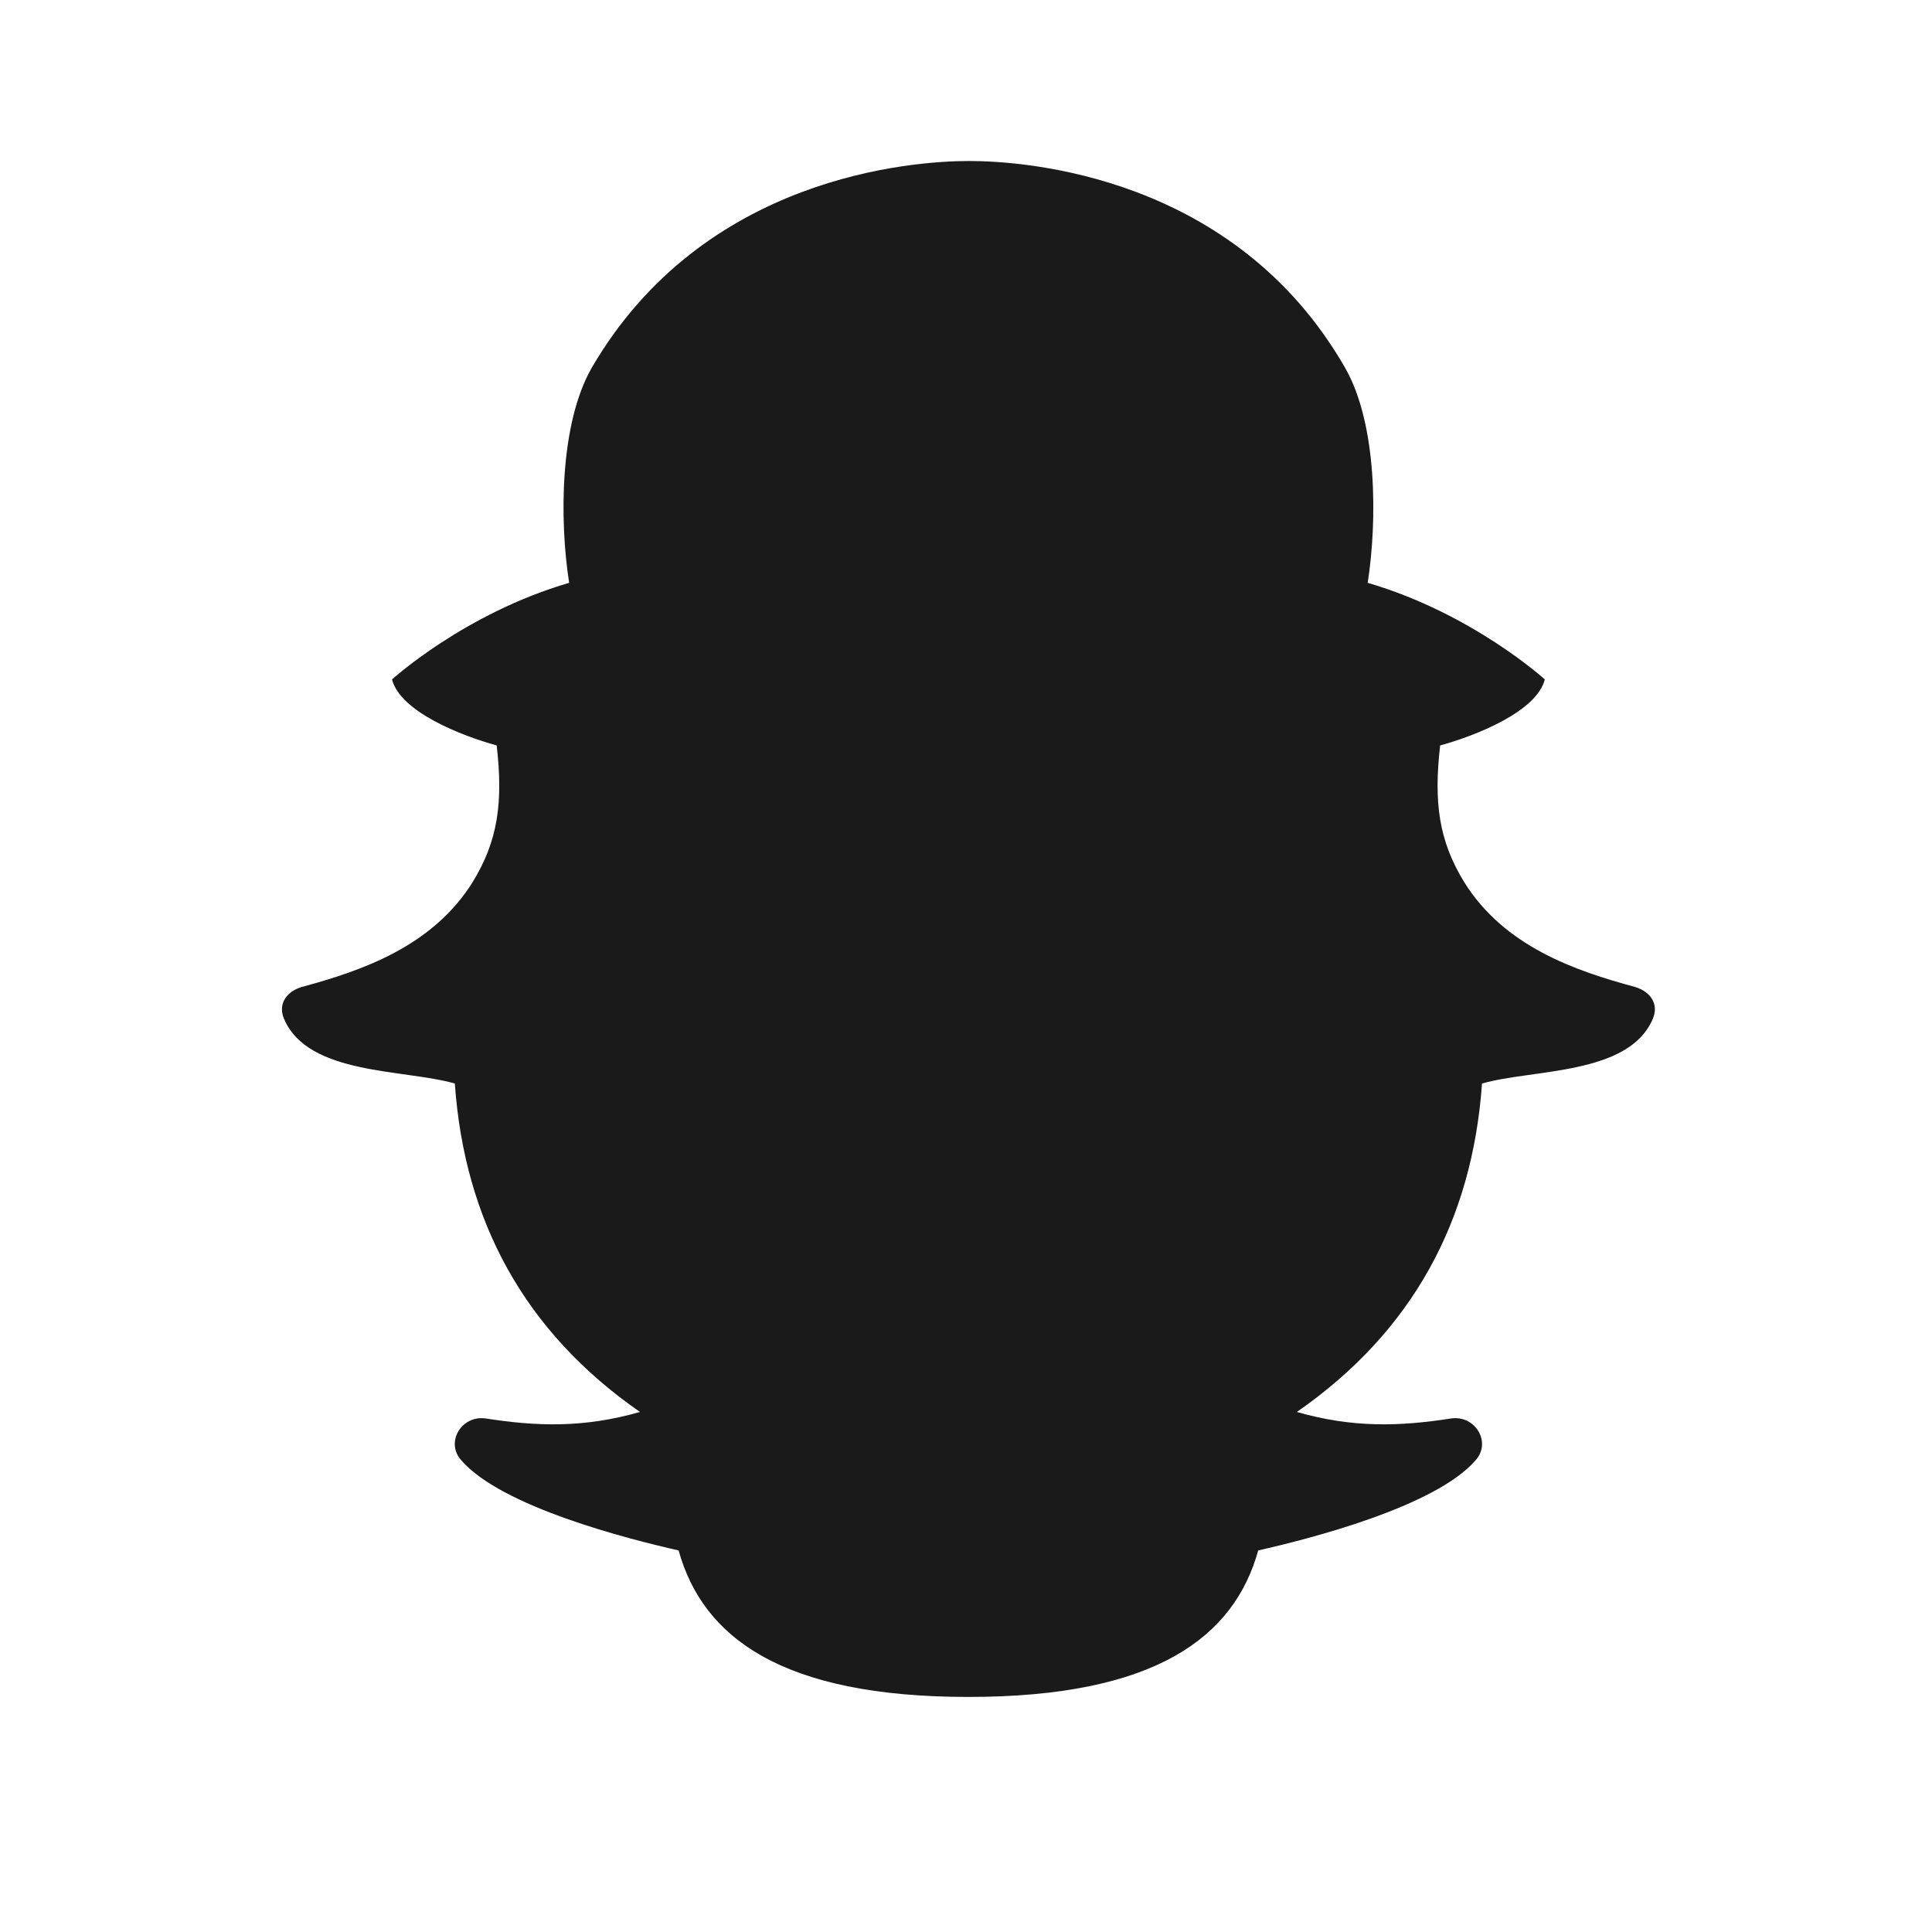
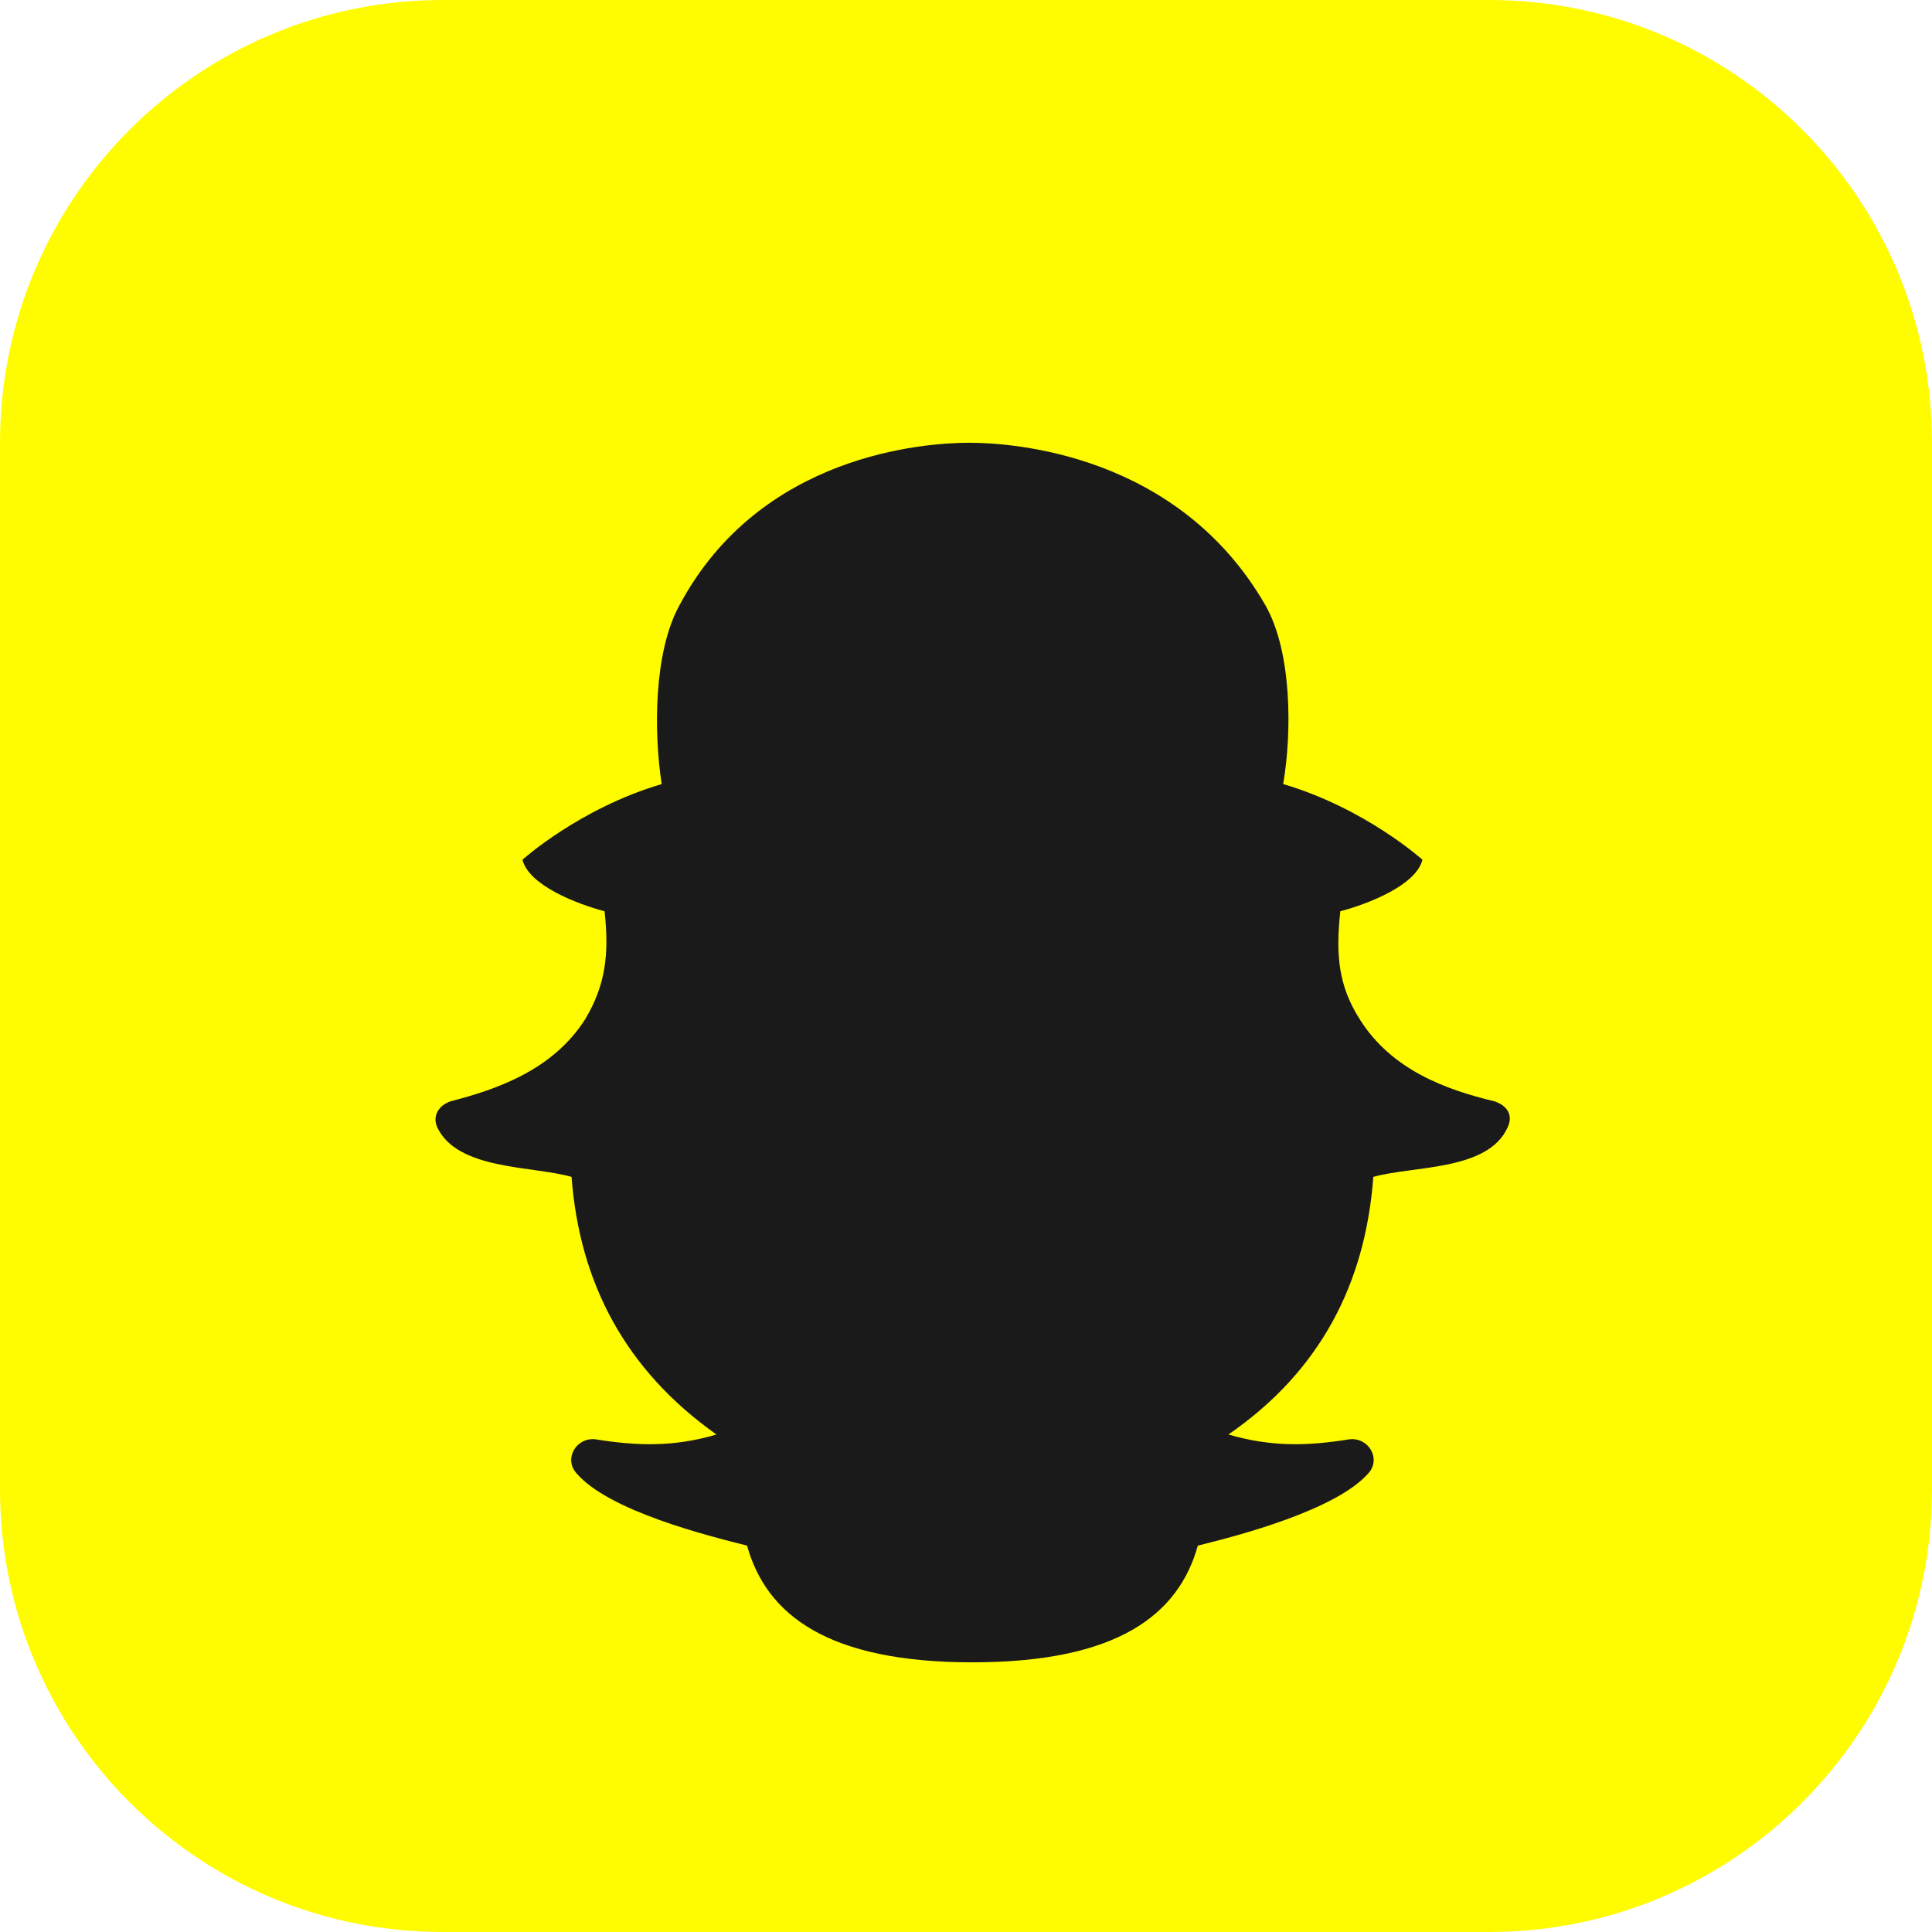
- <svg xmlns="http://www.w3.org/2000/svg" viewBox="0 0 24 24" fill="#1a1a1a">
-   <path d="M12.04 2c.7 0 3.3.18 4.67 2.57.4.7.4 1.9.28 2.67 1.3.38 2.2 1.2 2.2 1.2-.1.4-.86.7-1.3.82-.08.7-.02 1.18.3 1.7.5.8 1.38 1.1 2.12 1.3.2.06.3.22.22.4-.3.7-1.5.62-2.12.8-.12 1.7-.86 3.08-2.3 4.08.7.2 1.28.18 1.92.08.3-.04.5.3.3.52-.5.58-2.08.98-2.7 1.12-.3 1.08-1.28 1.82-3.6 1.82s-3.3-.74-3.6-1.82c-.62-.14-2.2-.54-2.7-1.12-.2-.22 0-.56.3-.52.64.1 1.22.12 1.92-.08-1.44-1-2.18-2.38-2.3-4.08-.62-.18-1.82-.1-2.12-.8-.08-.18.02-.34.22-.4.74-.2 1.62-.5 2.12-1.3.32-.52.38-1 .3-1.7-.44-.12-1.2-.42-1.3-.82 0 0 .9-.82 2.2-1.2-.12-.77-.12-1.97.28-2.67C8.74 2.18 11.34 2 12.04 2z" />
+ <svg xmlns="http://www.w3.org/2000/svg" viewBox="0 0 24 24">
+   <rect width="24" height="24" rx="5.5" fill="#FFFC00" />
+   <path fill="#1A1A1A" d="M12.04 5.5c.55 0 2.6.14 3.68 2.02.33.58.33 1.58.22 2.22 1.02.3 1.73.94 1.73.94-.08.32-.68.55-1.02.64-.06.55-.02.93.24 1.34.4.64 1.09.88 1.67 1.02.16.05.24.17.17.32-.24.55-1.18.48-1.67.62-.1 1.34-.67 2.42-1.8 3.2.55.16 1 .14 1.5.06.24-.03.4.24.24.42-.4.46-1.63.78-2.12.9-.24.86-1 1.45-2.8 1.45s-2.56-.59-2.8-1.45c-.48-.12-1.72-.43-2.12-.9-.16-.18 0-.45.24-.42.5.08.96.1 1.5-.06-1.13-.8-1.7-1.88-1.8-3.2-.48-.14-1.42-.08-1.67-.62-.06-.14.02-.27.17-.32.58-.15 1.27-.39 1.67-1.02.25-.42.3-.8.24-1.34-.34-.09-.94-.32-1.02-.64 0 0 .71-.64 1.73-.94-.1-.64-.1-1.64.22-2.22C9.44 5.64 11.49 5.5 12.04 5.5z" />
</svg>
